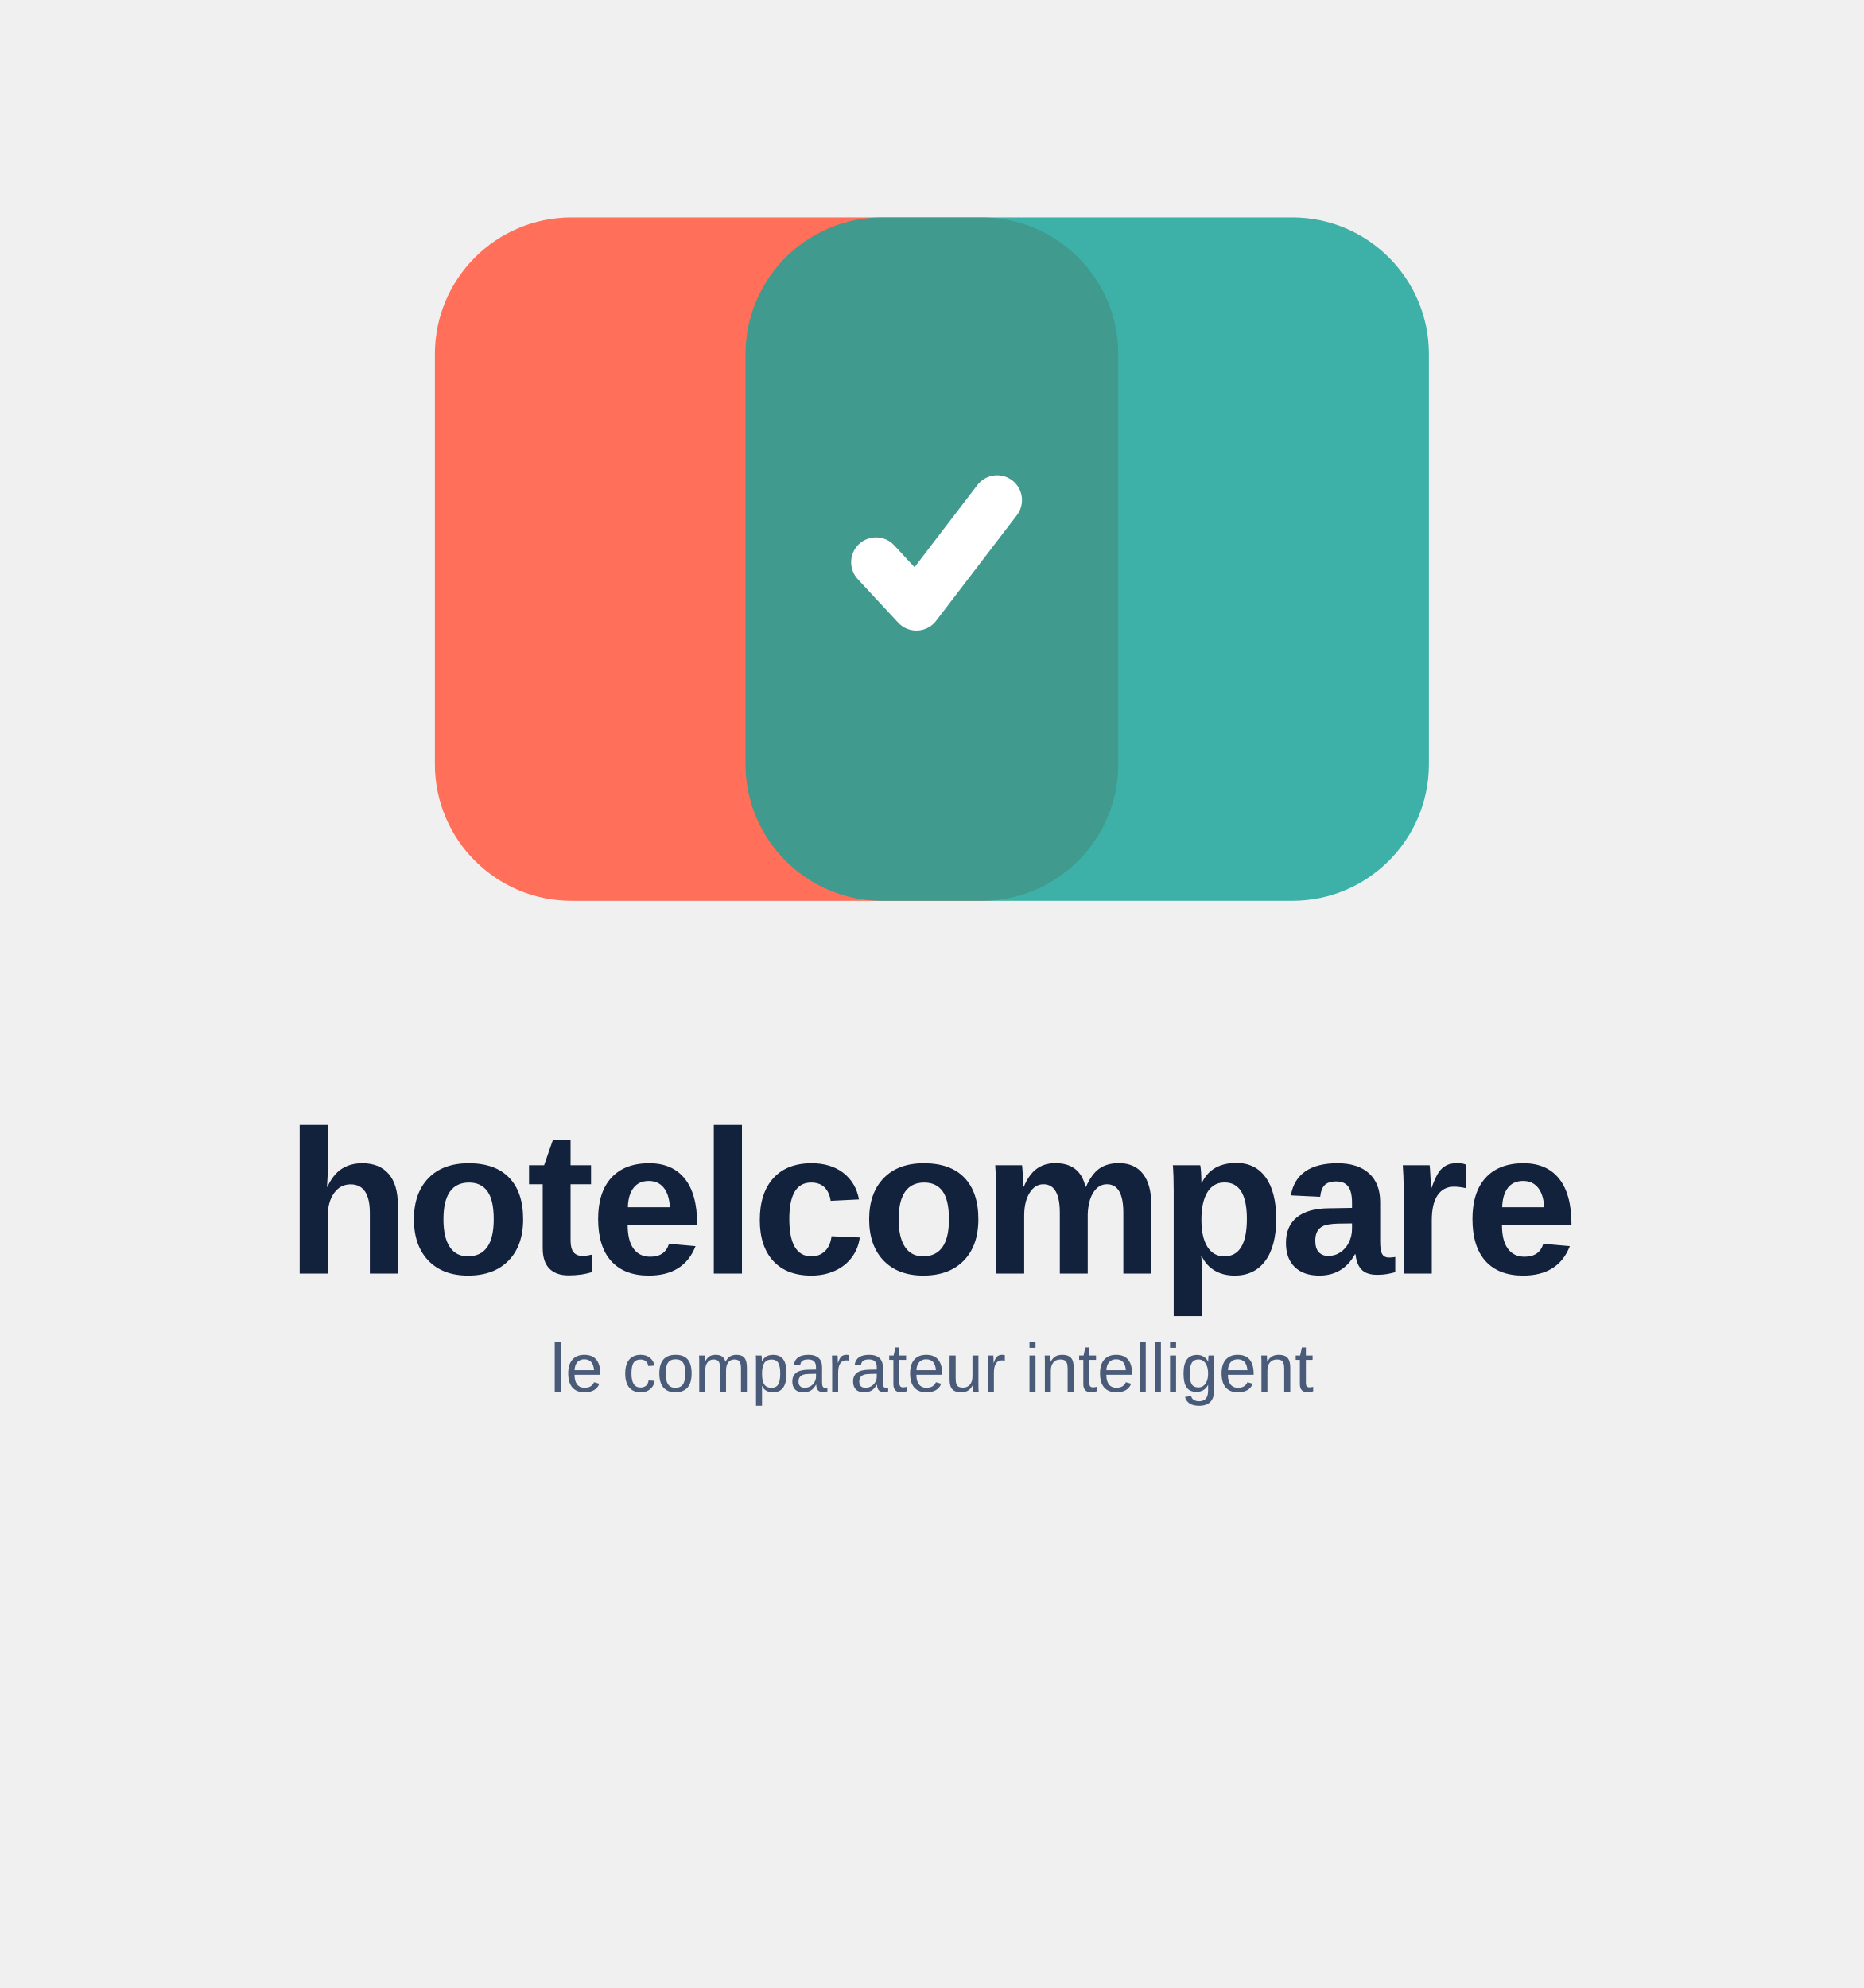
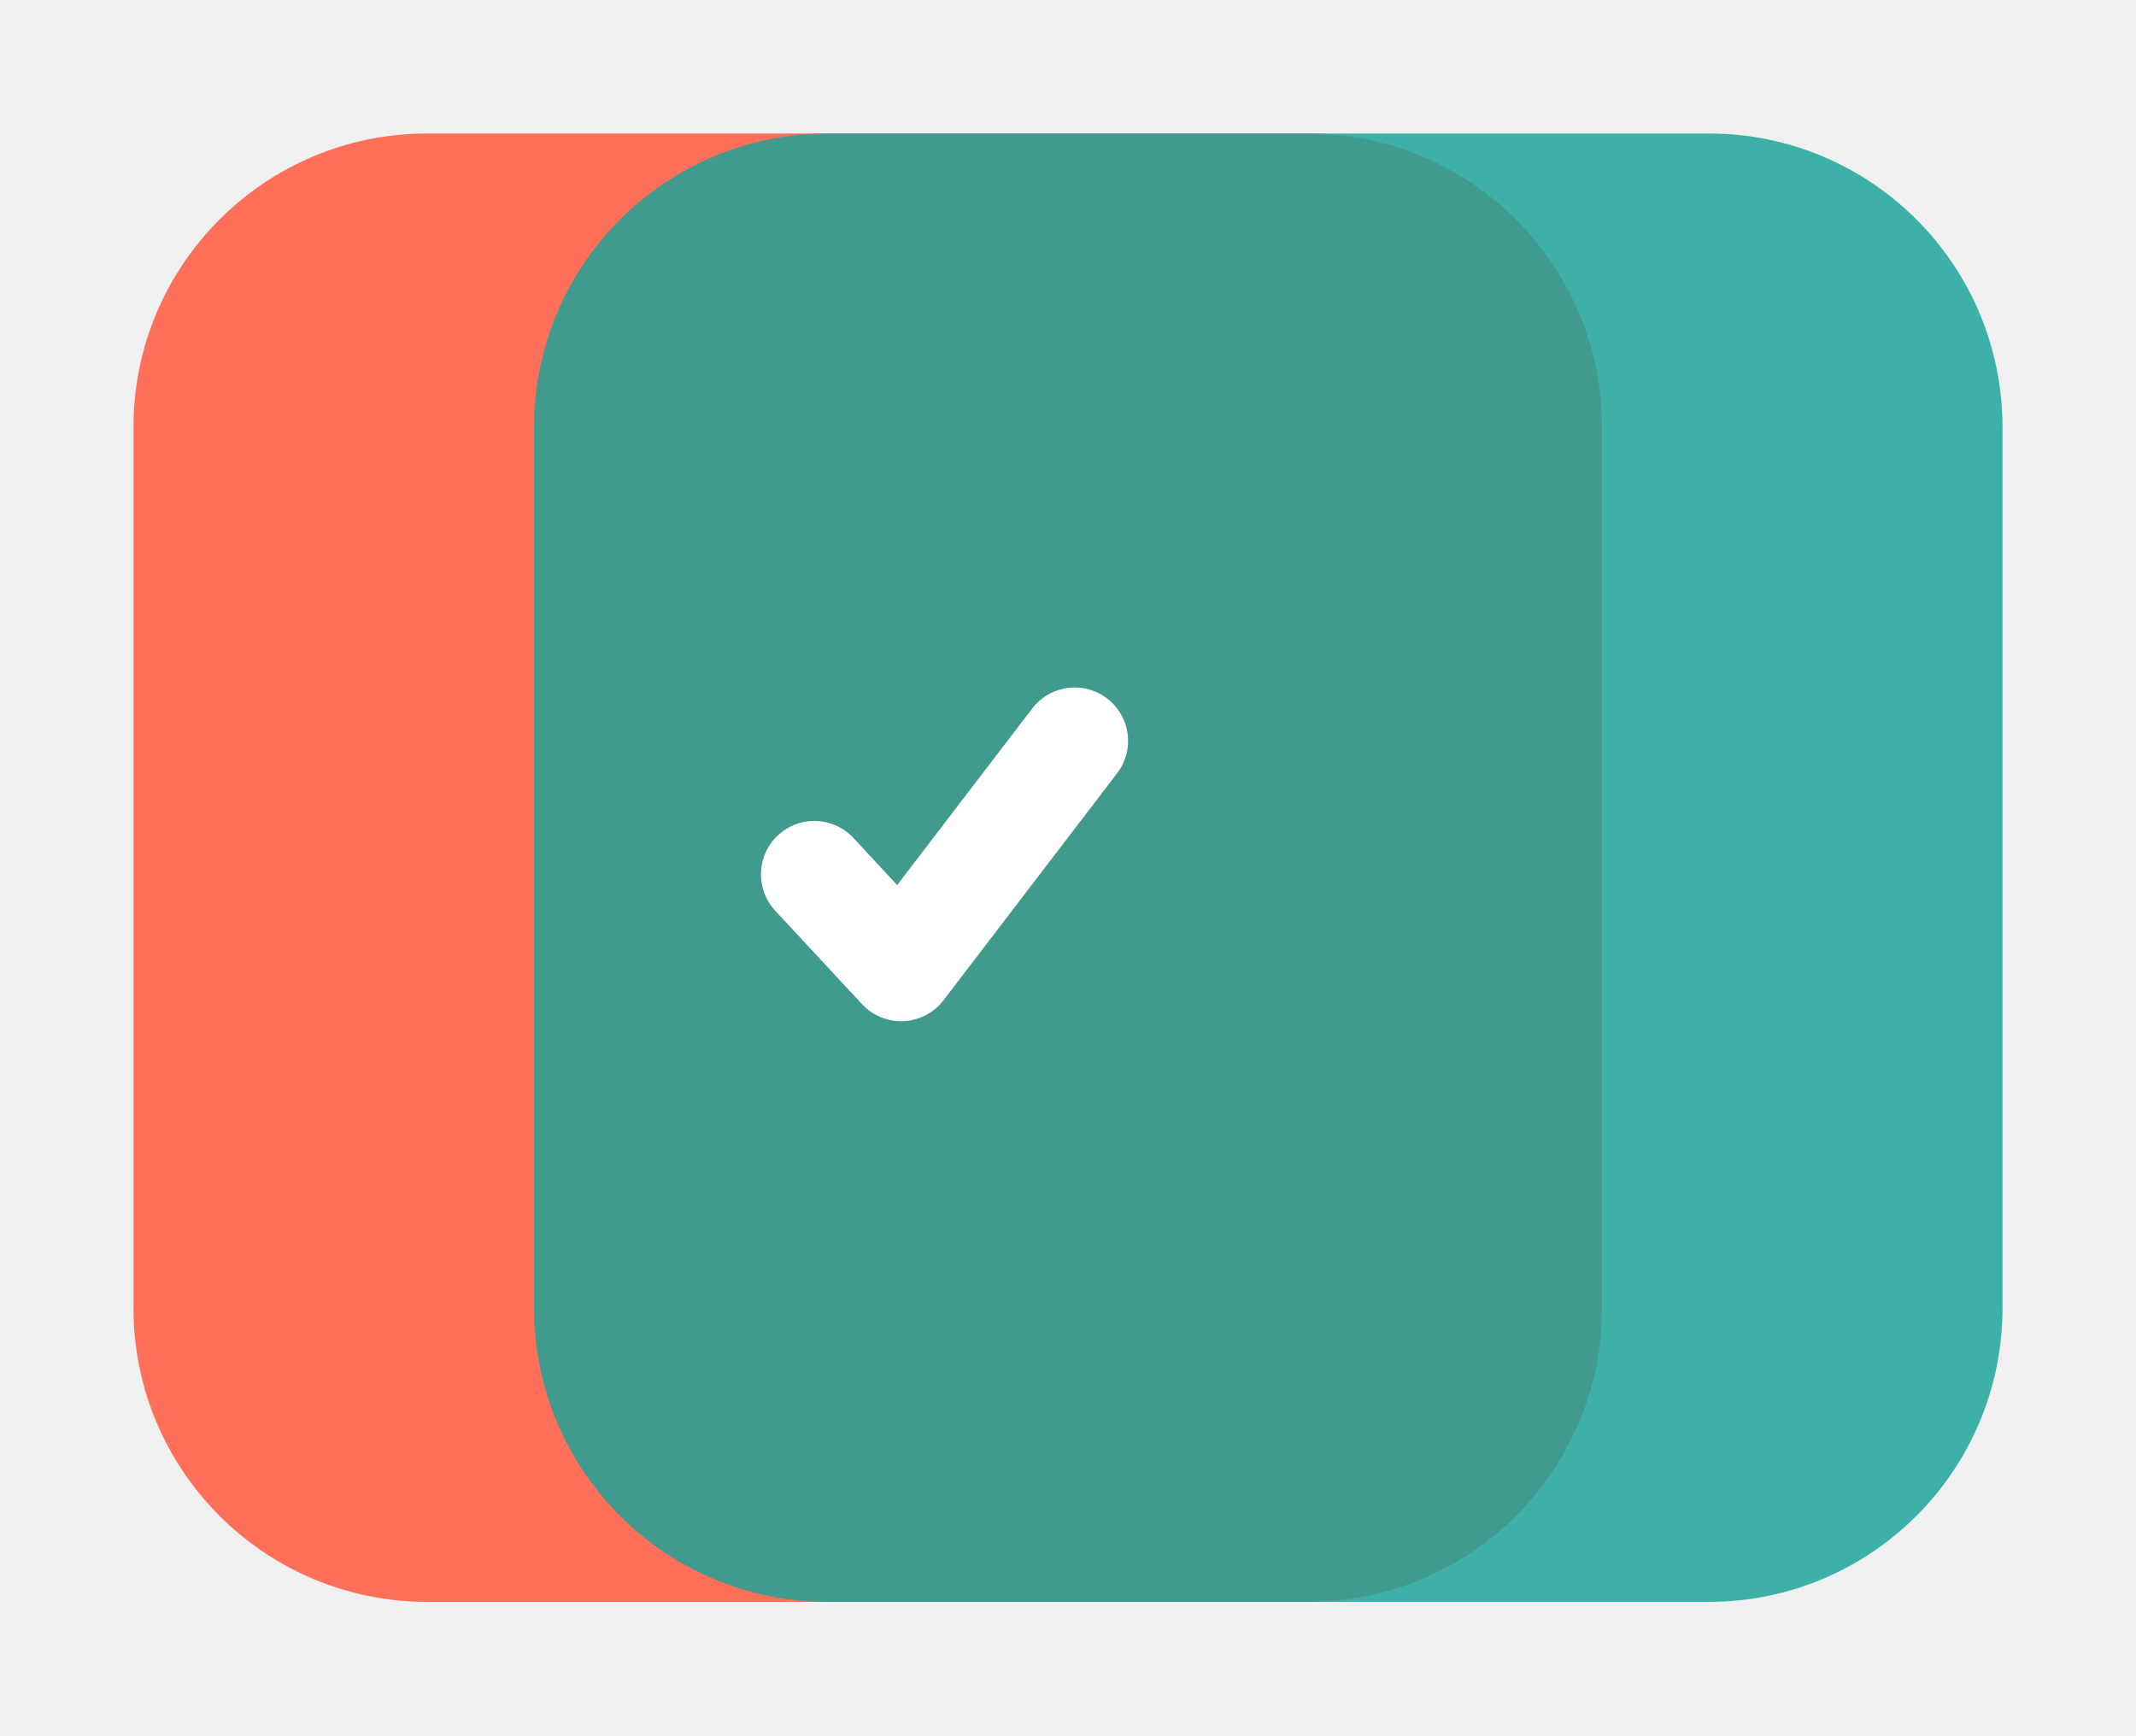
- <svg xmlns="http://www.w3.org/2000/svg" viewBox="0 0 600 640">
-   <defs>
-     <style>
-       .word { font-family: 'Poppins', 'Segoe UI', 'Helvetica Neue', Arial, sans-serif; }
-     </style>
-   </defs>
-   <g>
-     <rect x="140" y="70" width="220" height="220" rx="44" fill="#FF6F59" />
-     <rect x="240" y="70" width="220" height="220" rx="44" fill="#17A398" fill-opacity="0.82" />
-     <path d="M 282 181 L 295 195 L 321 161" fill="none" stroke="#FFFFFF" stroke-width="16" stroke-linecap="round" stroke-linejoin="round" />
-   </g>
-   <text x="300" y="410" text-anchor="middle" class="word" font-size="66" font-weight="700" letter-spacing="-1.5" fill="#12213C">hotelcompare</text>
-   <text x="300" y="448" text-anchor="middle" class="word" font-size="22" font-weight="500" fill="#4A5B7A">le comparateur intelligent</text>
+ <svg xmlns="http://www.w3.org/2000/svg" viewBox="40 70 320 260">
+   <rect x="60" y="90" width="220" height="220" rx="44" fill="#FF6F59" />
+   <rect x="120" y="90" width="220" height="220" rx="44" fill="#17A398" fill-opacity="0.82" />
+   <path d="M 162 201 L 175 215 L 201 181" fill="none" stroke="#FFFFFF" stroke-width="16" stroke-linecap="round" stroke-linejoin="round" />
</svg>
